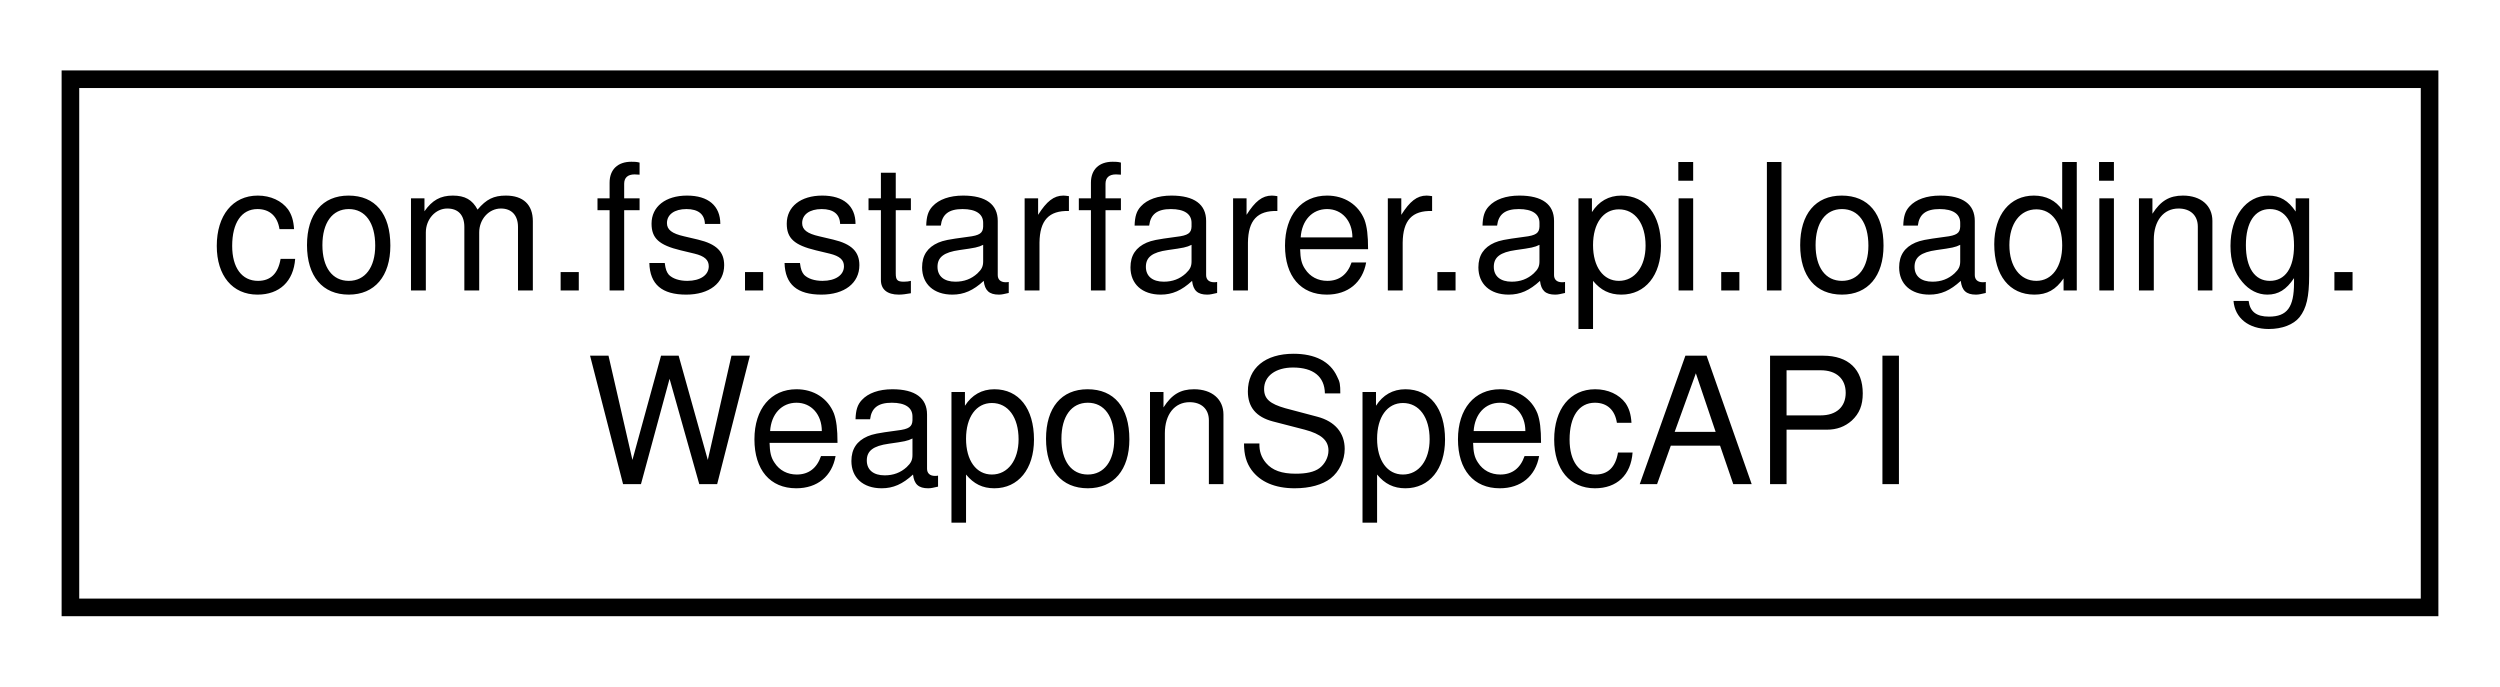
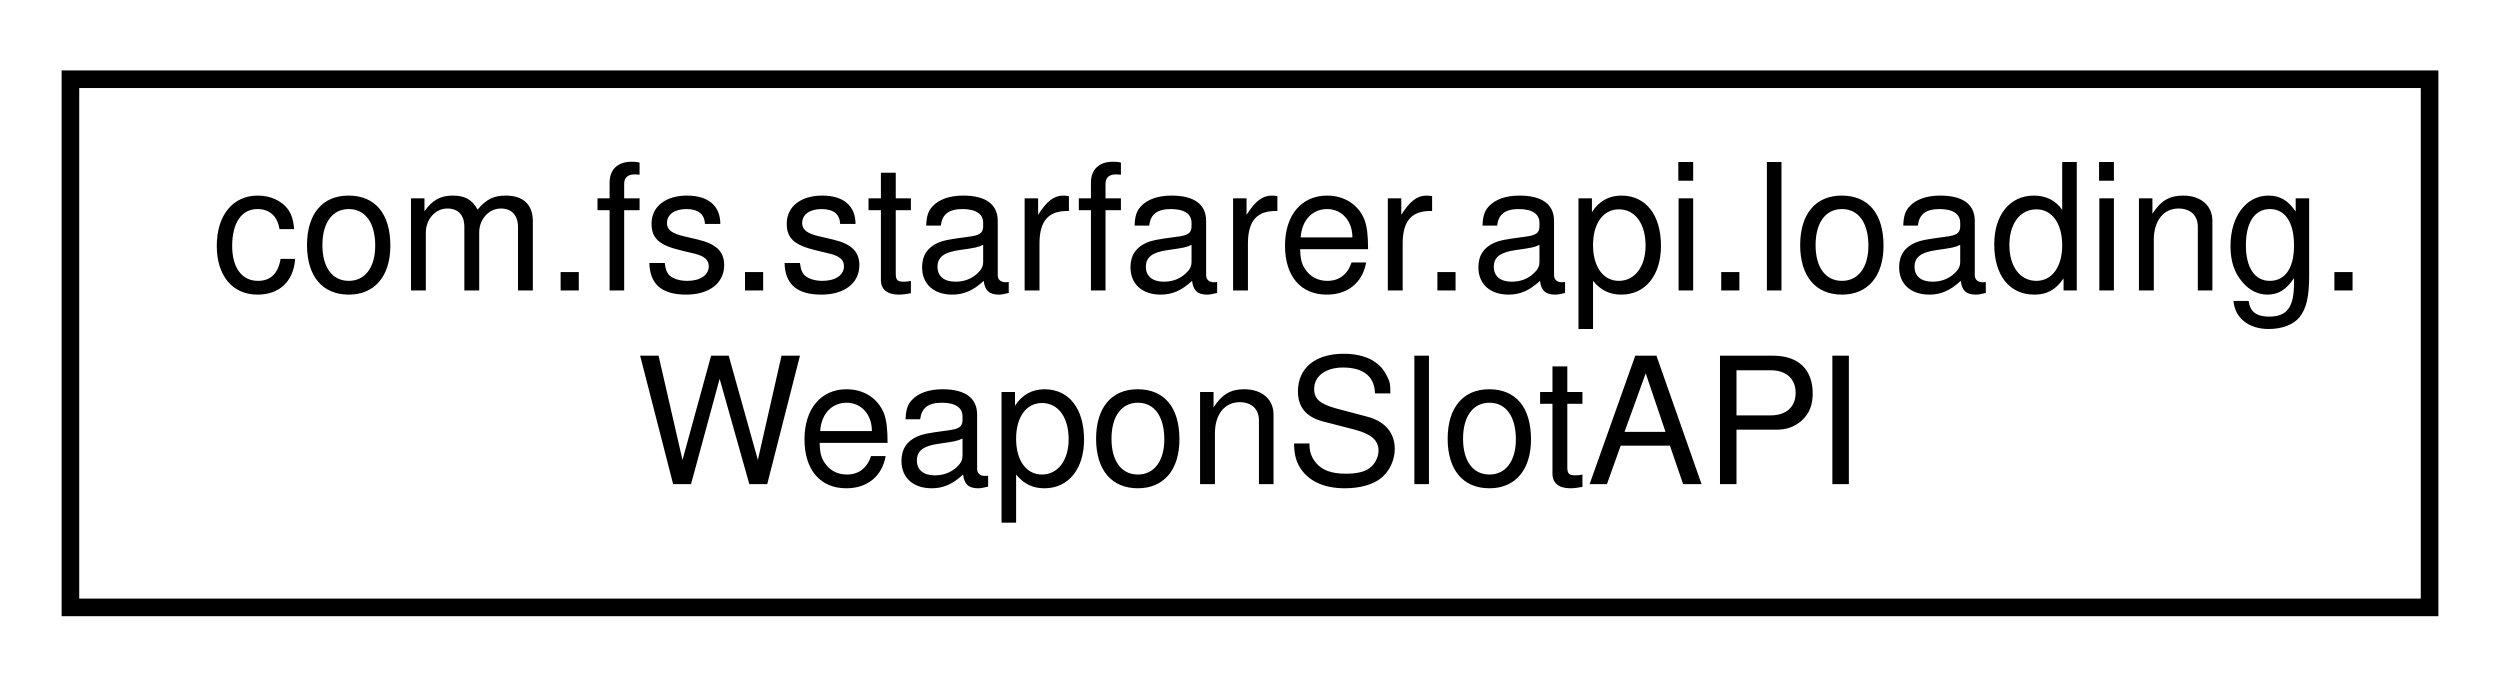
<svg xmlns="http://www.w3.org/2000/svg" xmlns:xlink="http://www.w3.org/1999/xlink" width="142pt" height="39pt" viewBox="0.00 0.00 142.00 39.00">
  <g id="graph0" class="graph" transform="scale(1 1) rotate(0) translate(4 35)">
    <g id="node1" class="node">
      <g id="a_node1">
-         <a xlink:href="interfacecom_1_1fs_1_1starfarer_1_1api_1_1loading_1_1WeaponSpecAPI.html" target="_top" xlink:title=" ">
+         <a xlink:href="interfacecom_1_1fs_1_1starfarer_1_1api_1_1loading_1_1WeaponSlotAPI.html" target="_top" xlink:title=" ">
          <polygon fill="none" stroke="black" points="0,-0.5 0,-30.5 134,-30.5 134,-0.5 0,-0.5" />
          <text text-anchor="start" x="8" y="-18.5" font-family="Helvetica,sans-Serif" font-size="10.00">com.fs.starfarer.api.loading.</text>
-           <text text-anchor="middle" x="67" y="-7.5" font-family="Helvetica,sans-Serif" font-size="10.00">WeaponSpecAPI</text>
+           <text text-anchor="middle" x="67" y="-7.5" font-family="Helvetica,sans-Serif" font-size="10.00">WeaponSlotAPI</text>
        </a>
      </g>
    </g>
  </g>
</svg>
